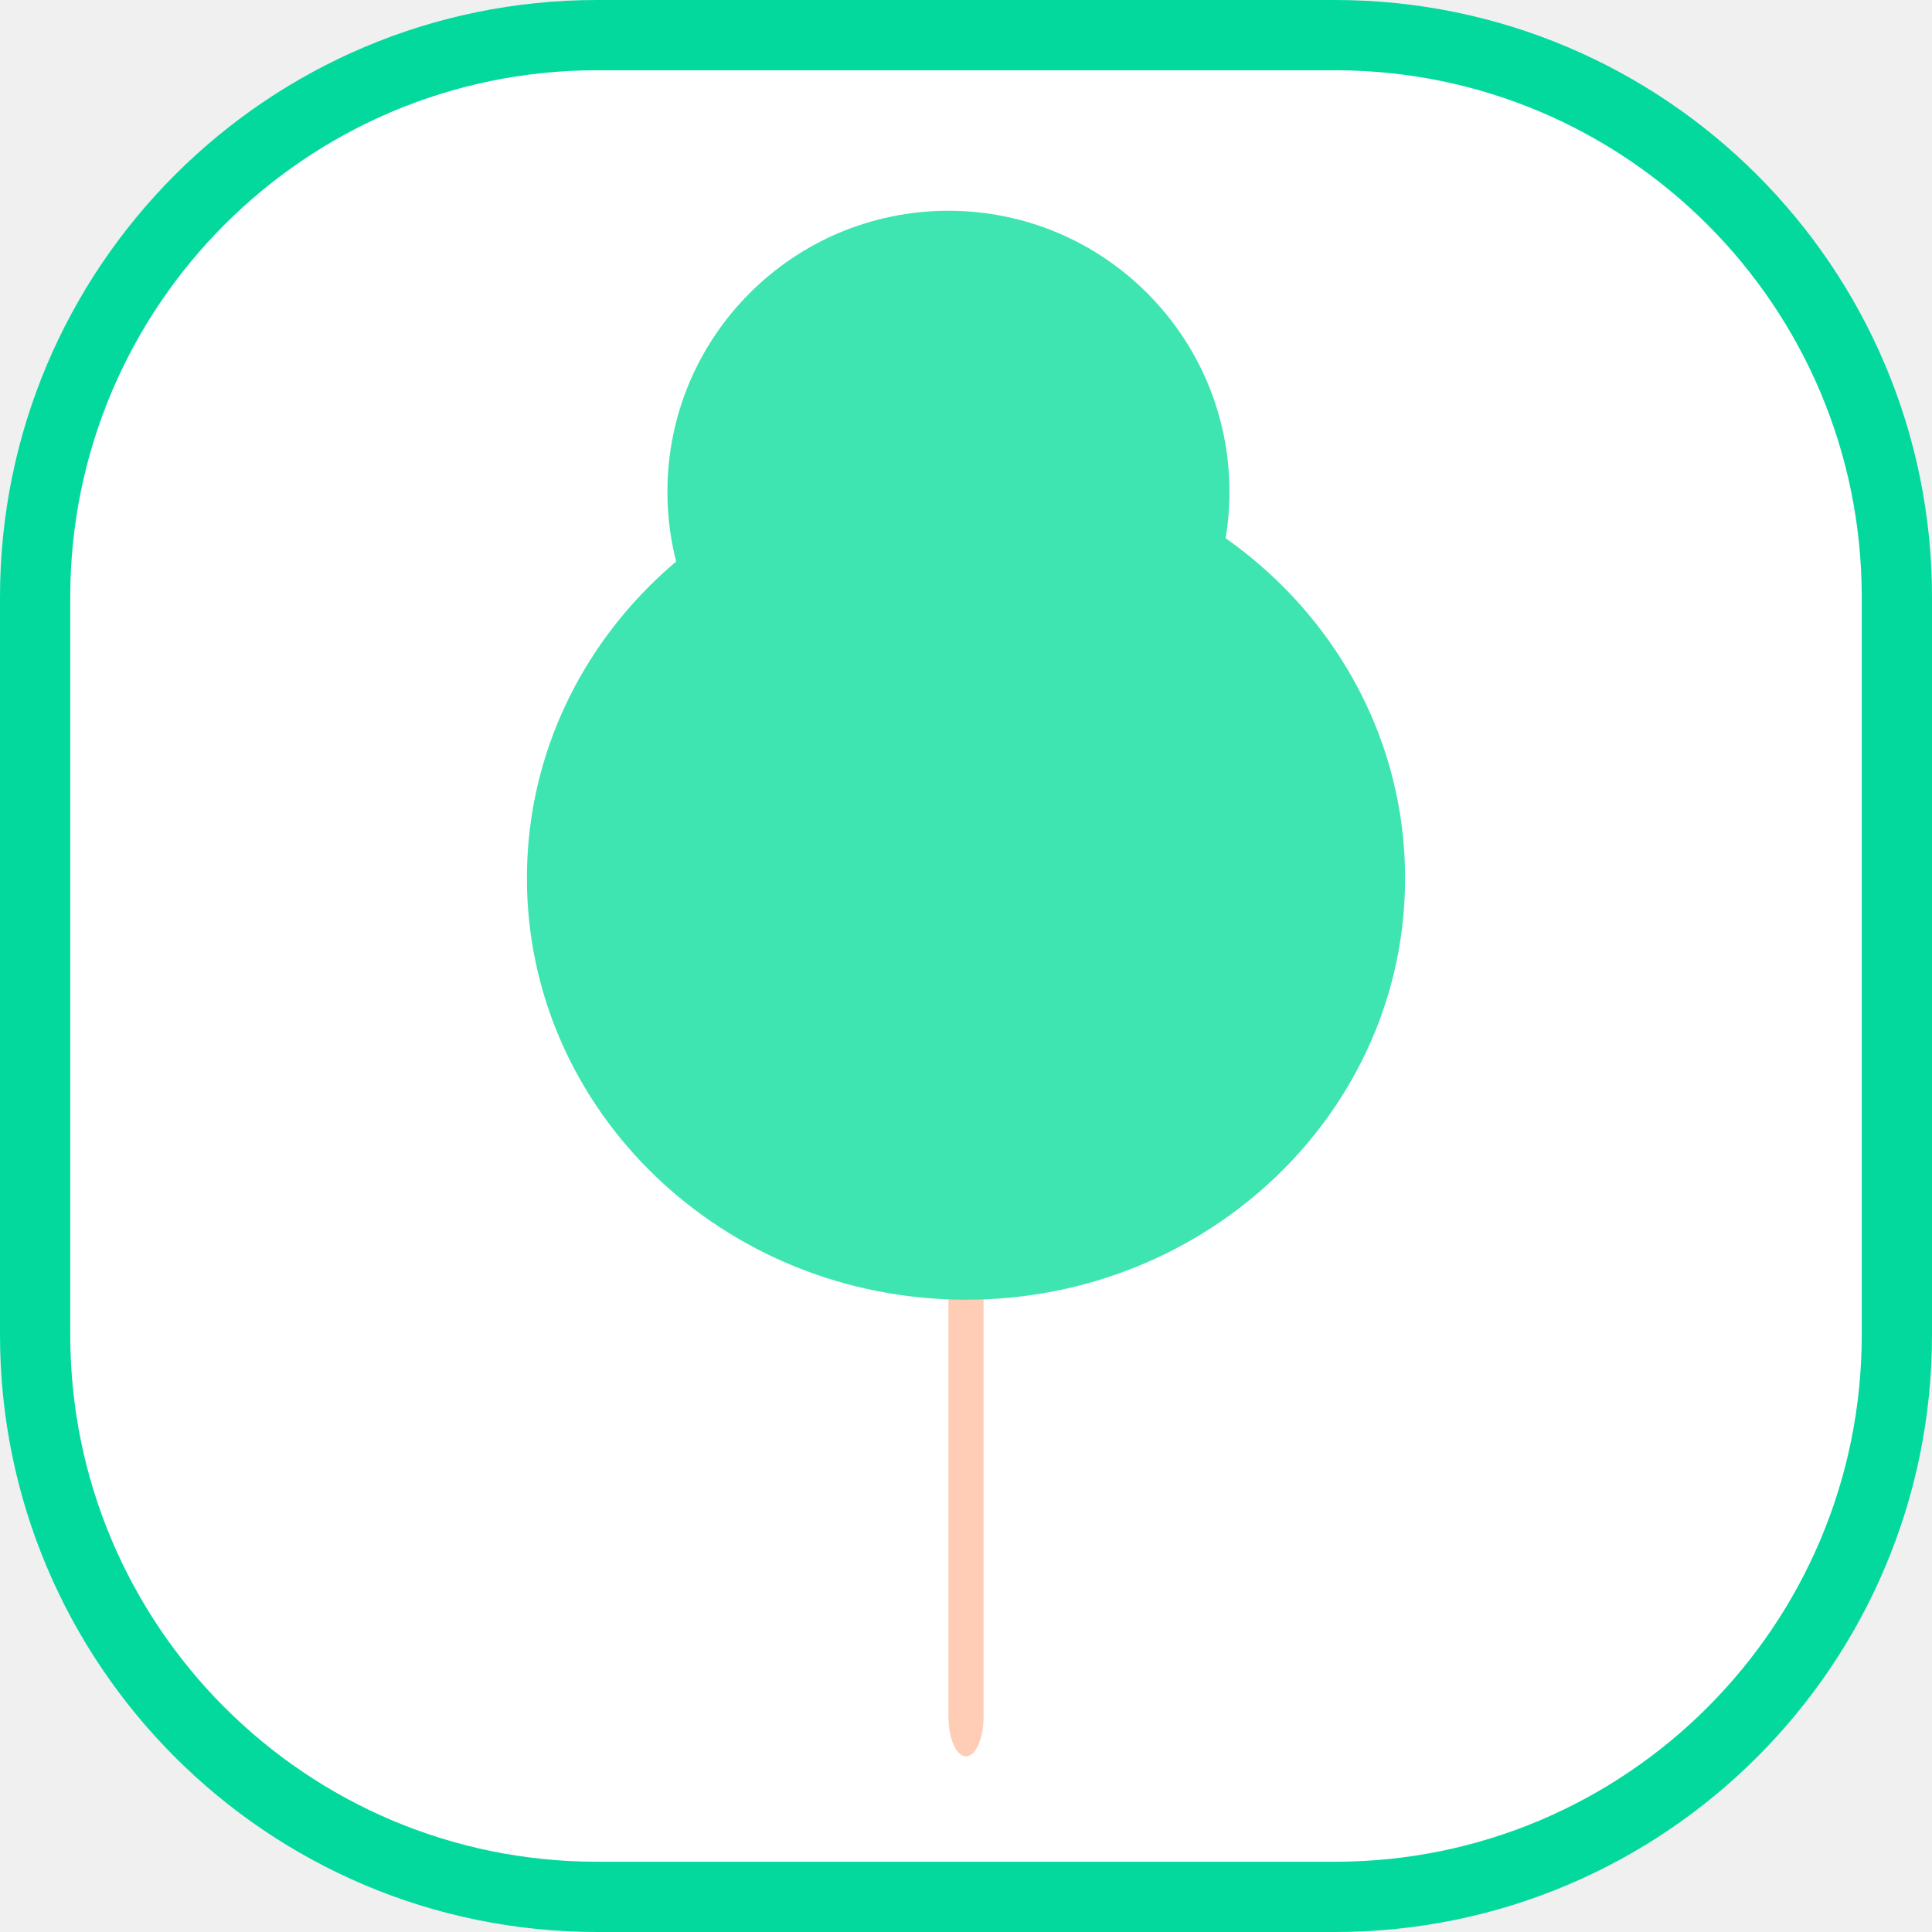
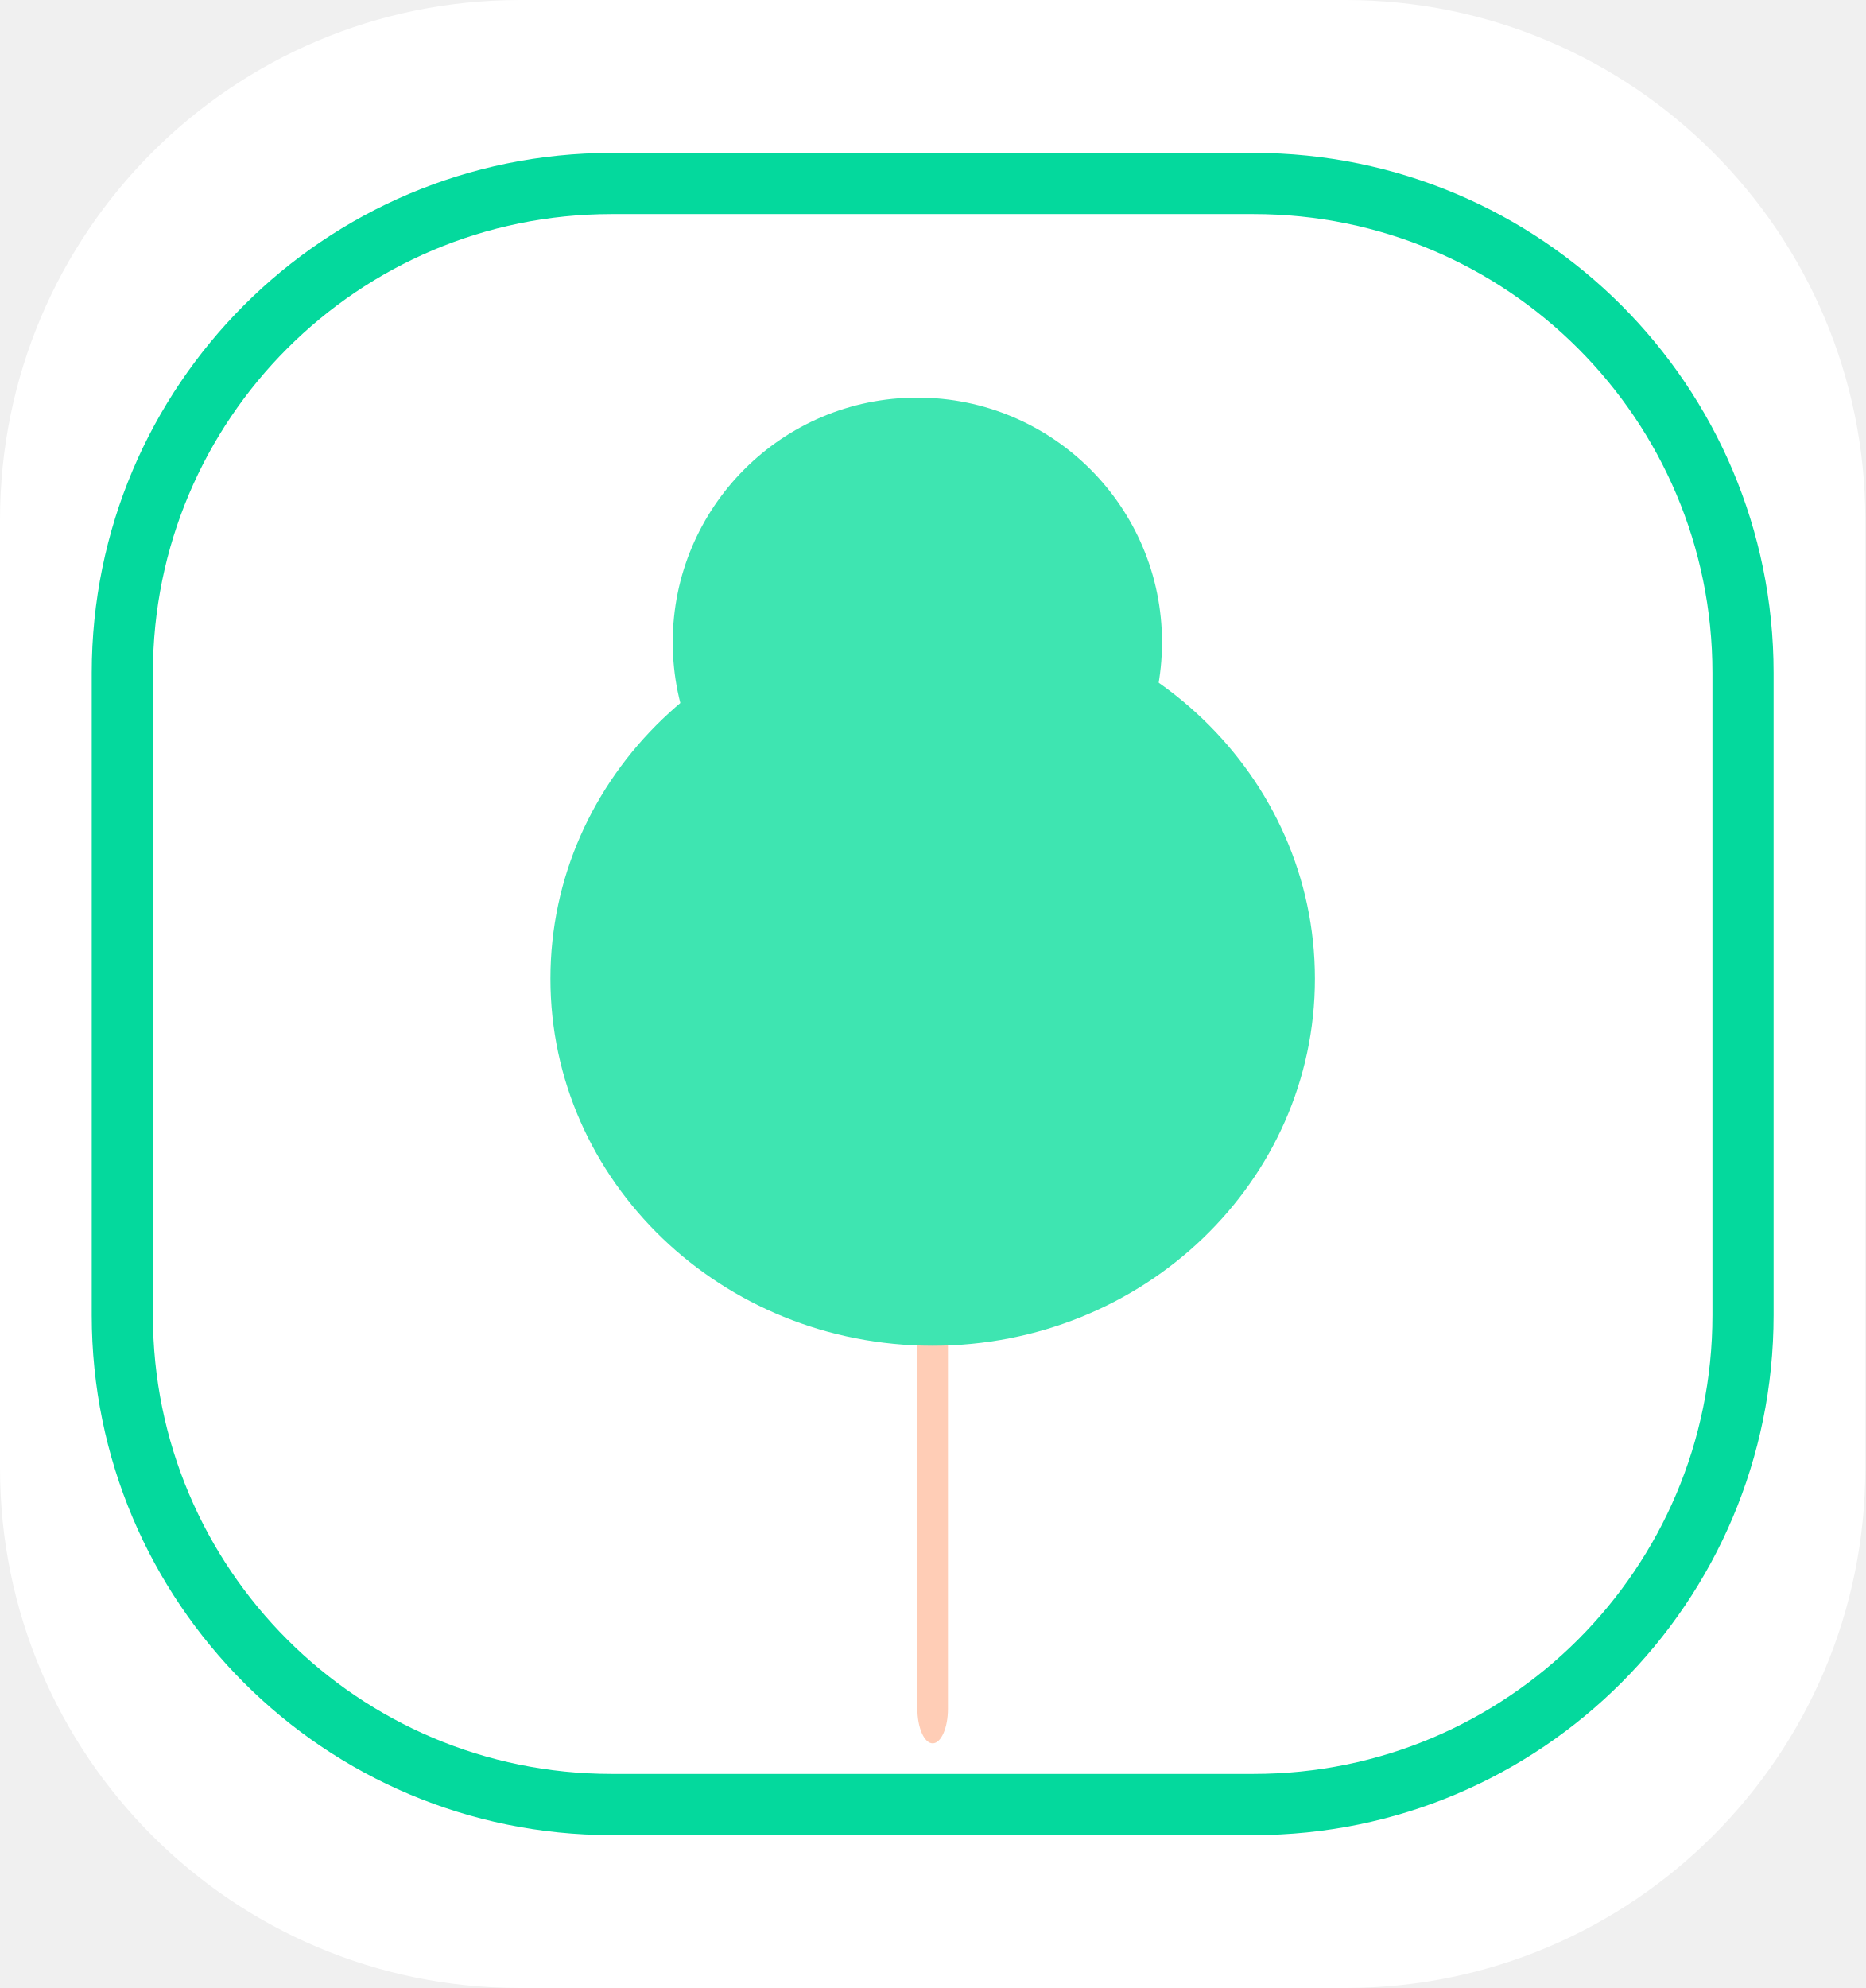
- <svg xmlns="http://www.w3.org/2000/svg" width="55" height="55" viewBox="0 0 55 55" fill="none">
-   <rect x="1" y="1" width="53" height="53" rx="16" fill="white" stroke="#04D99D" stroke-width="2" />
-   <path d="M27.5 50C27.224 50 27 49.492 27 48.865V12.135C27 11.508 27.224 11 27.5 11C27.776 11 28 11.508 28 12.135V48.868C28.001 49.494 27.777 50 27.5 50Z" fill="#FFCDB6" />
-   <path d="M27 22C31.418 22 35 18.418 35 14C35 9.582 31.418 6 27 6C22.582 6 19 9.582 19 14C19 18.418 22.582 22 27 22Z" fill="#3EE5B1" />
-   <path d="M27.5 37C34.404 37 40 31.627 40 25C40 18.373 34.404 13 27.5 13C20.596 13 15 18.373 15 25C15 31.627 20.596 37 27.5 37Z" fill="#3EE5B1" />
+ <svg xmlns="http://www.w3.org/2000/svg" width="61" height="65" viewBox="0 0 61 65" fill="none">
+   <rect width="61" height="65" rx="17" fill="white" />
+   <rect x="4" y="6" width="53" height="53" rx="16" fill="white" stroke="#04D99D" stroke-width="2" />
+   <path d="M30.5 57C30.224 57 30 56.492 30 55.865V19.135C30 18.509 30.224 18 30.5 18C30.776 18 31 18.509 31 19.135V55.868C31.001 56.494 30.777 57 30.5 57Z" fill="#FFCDB6" />
+   <path d="M30 29C34.418 29 38 25.418 38 21C38 16.582 34.418 13 30 13C25.582 13 22 16.582 22 21C22 25.418 25.582 29 30 29Z" fill="#3EE5B1" />
+   <path d="M30.5 44C37.404 44 43 38.627 43 32C43 25.373 37.404 20 30.5 20C23.596 20 18 25.373 18 32C18 38.627 23.596 44 30.5 44Z" fill="#3EE5B1" />
</svg>
